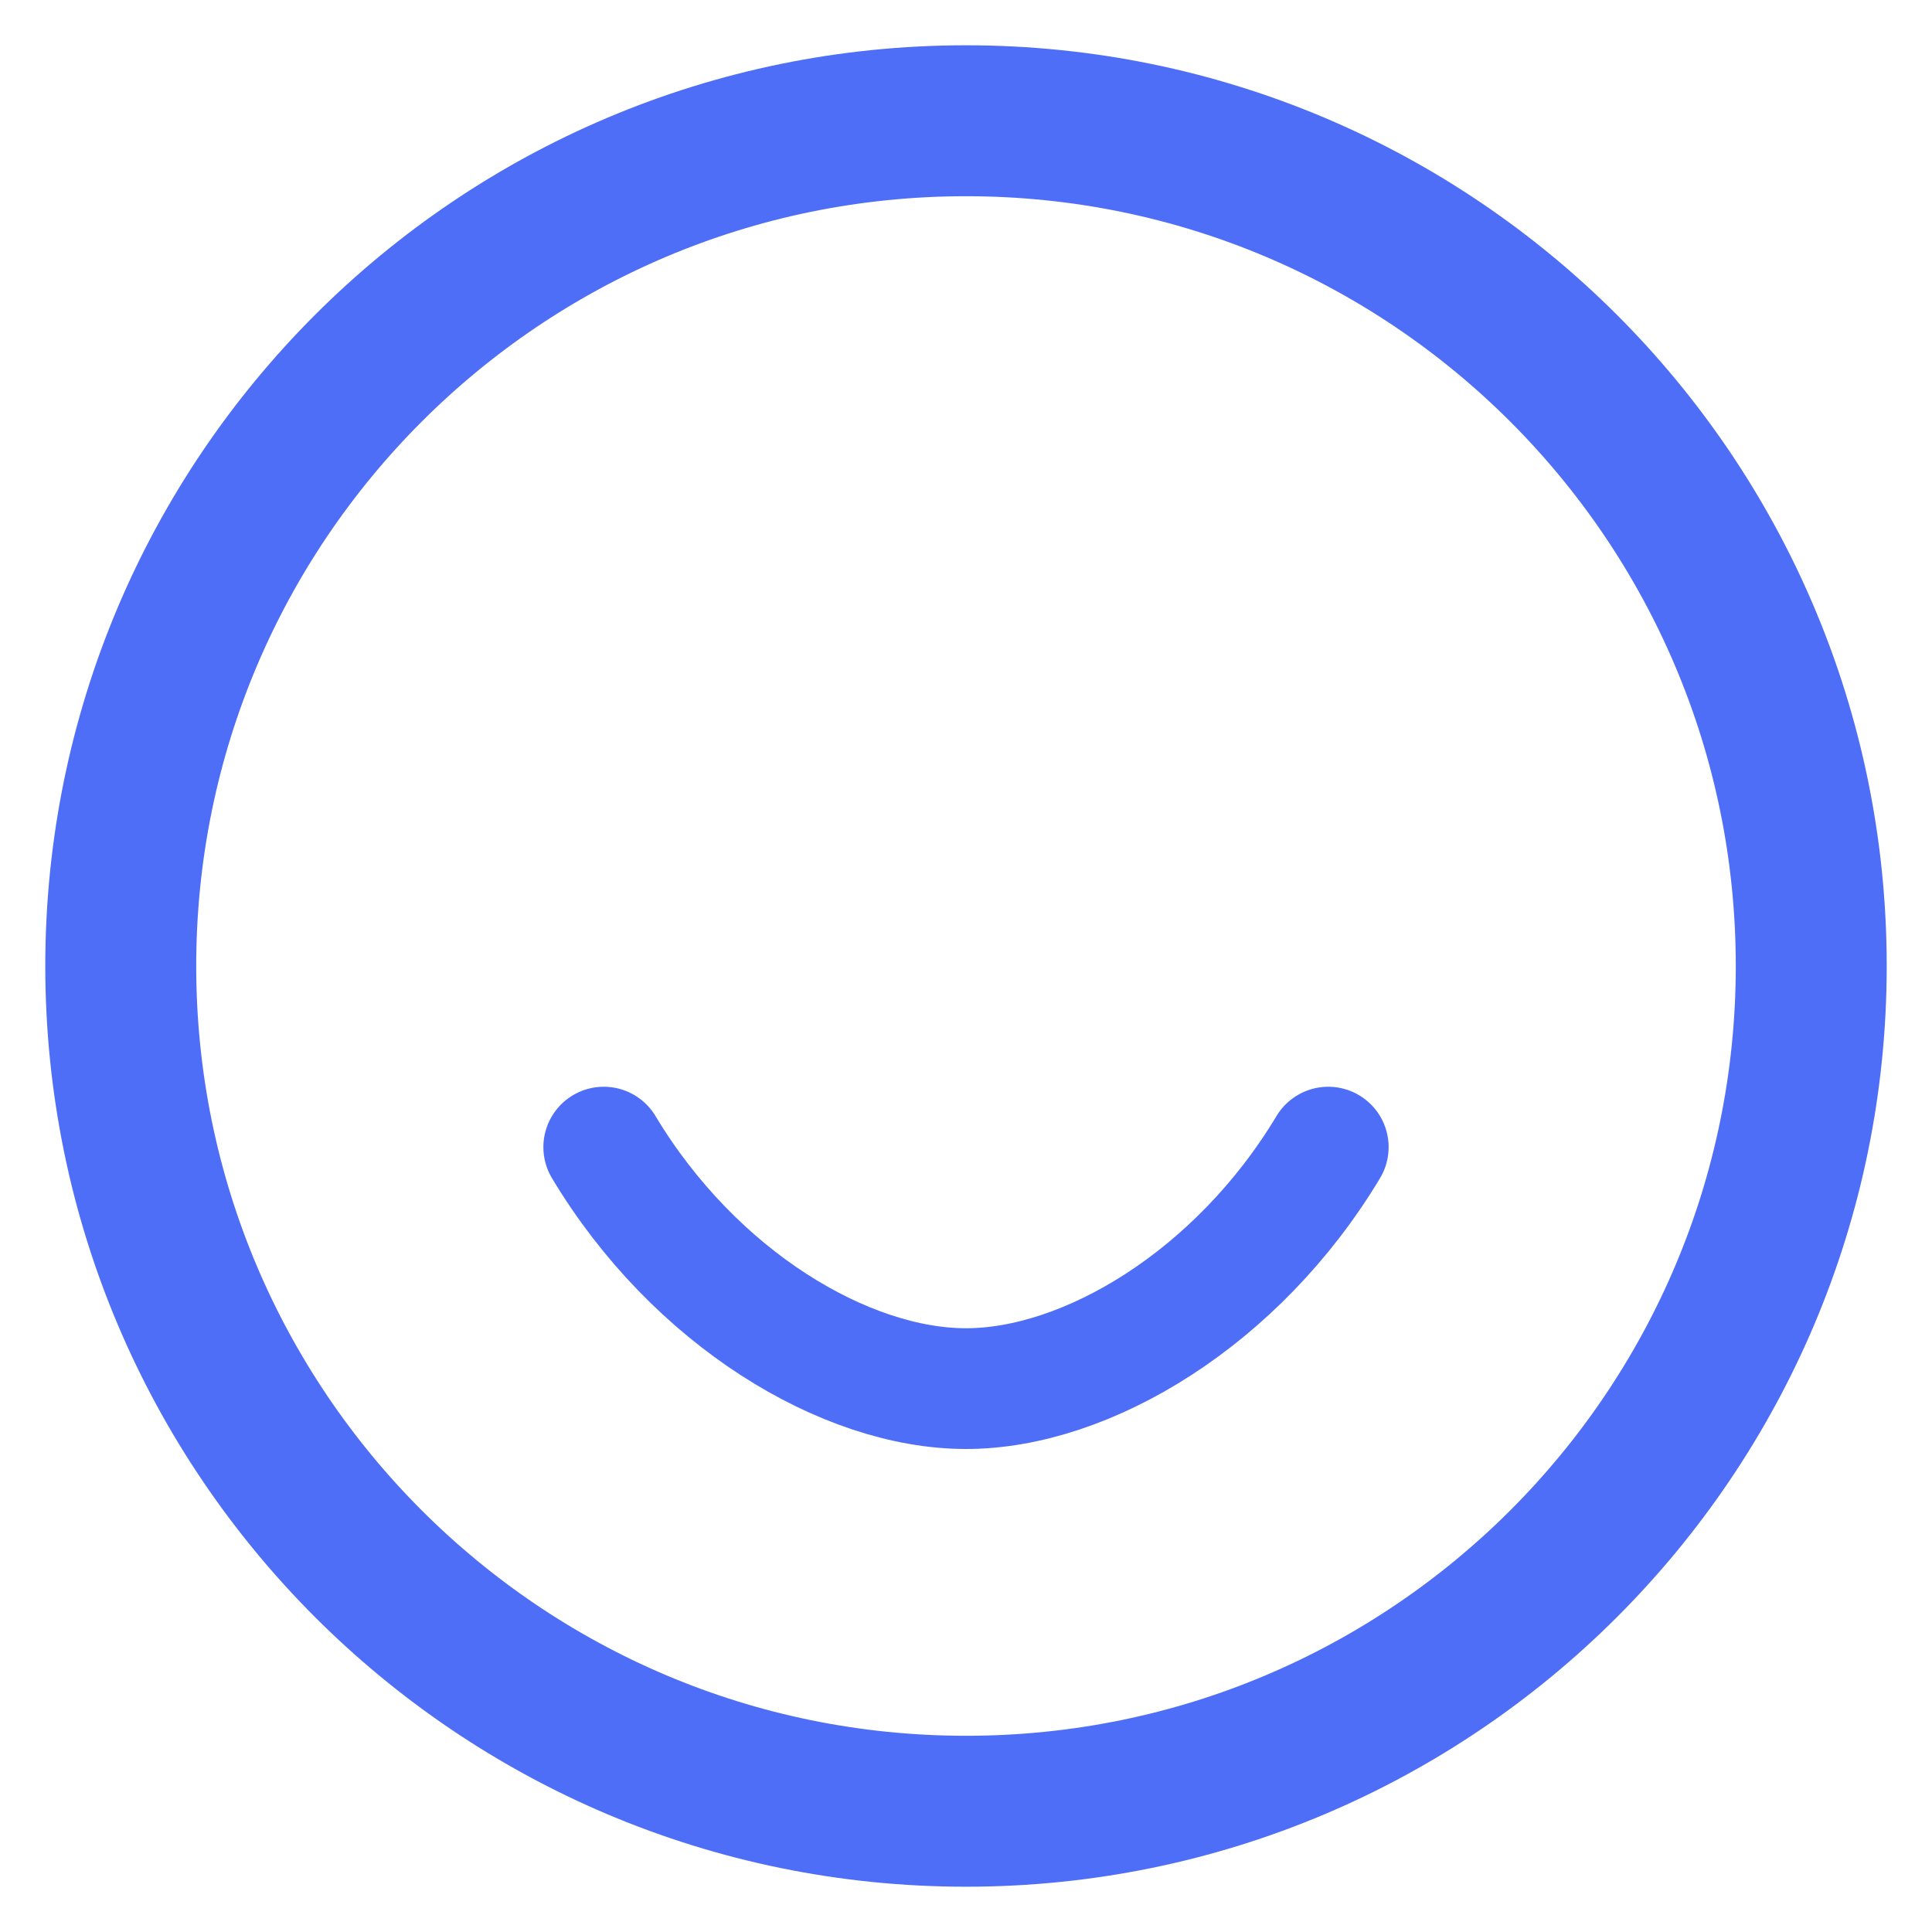
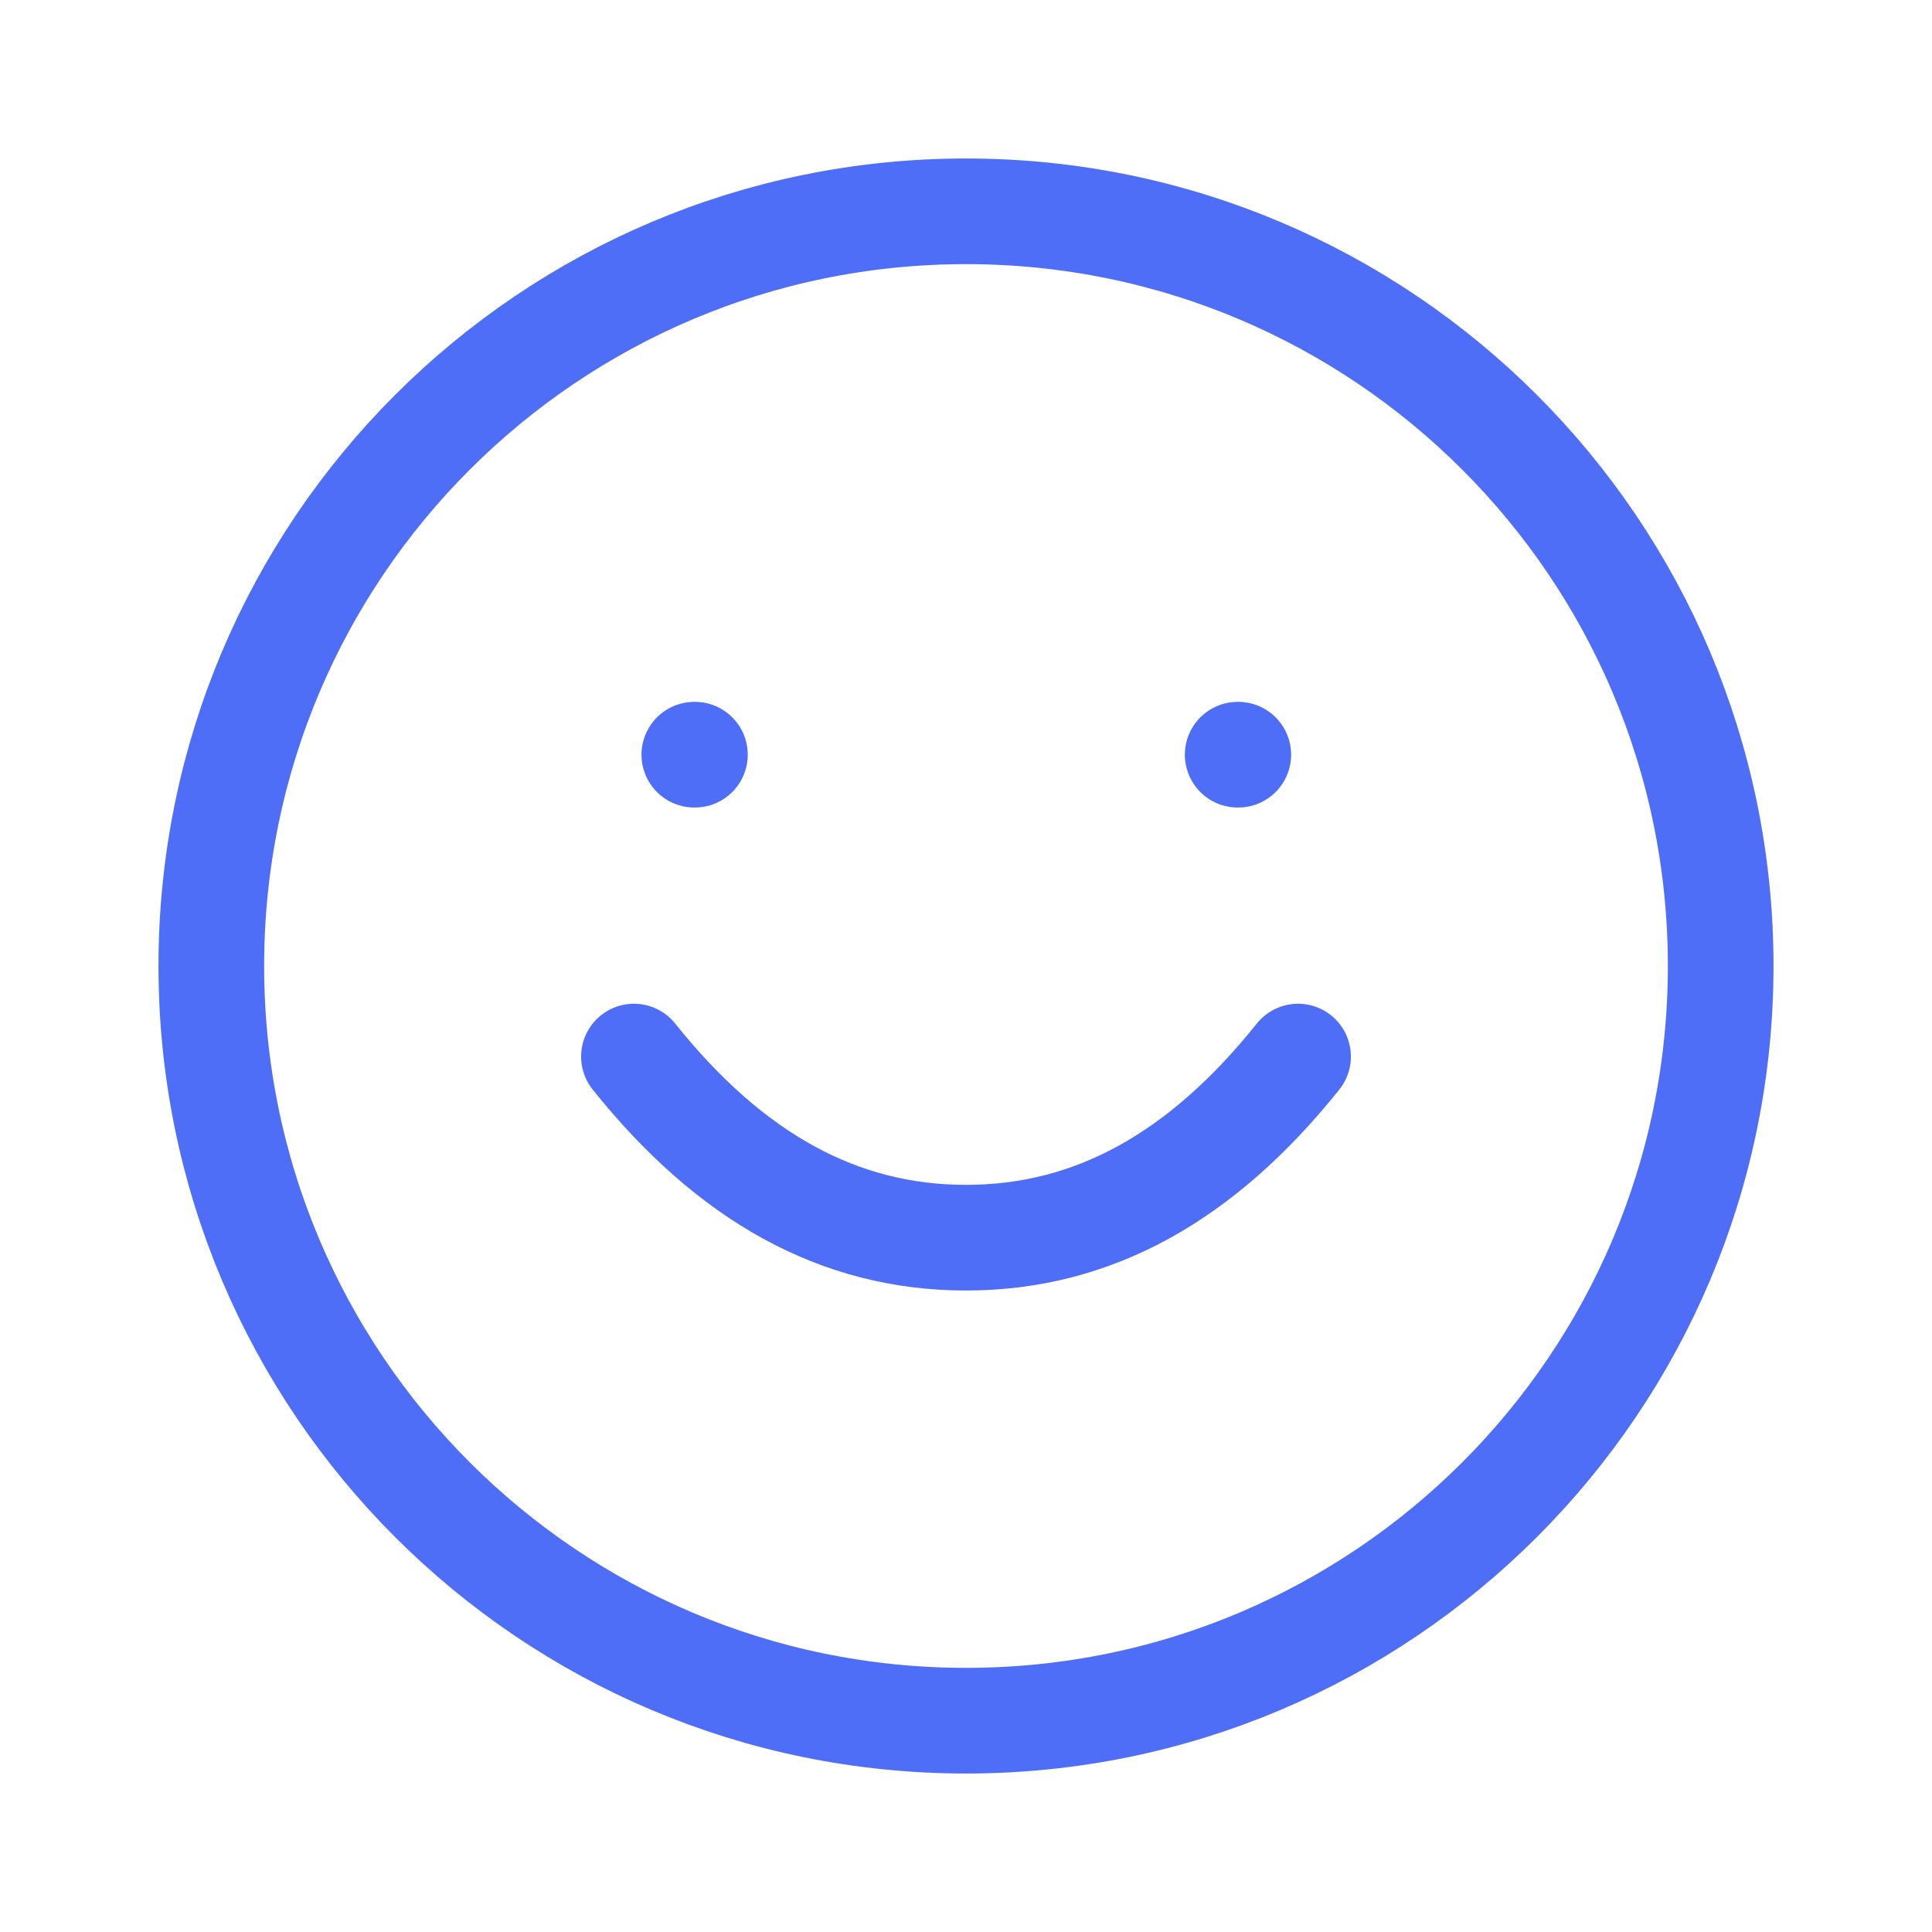
- <svg xmlns="http://www.w3.org/2000/svg" viewBox="0 0 64 64" fill="none">
-   <circle cx="32" cy="32" r="28" stroke="#4f6ef7" stroke-width="5" />
-   <path d="M20 38c3 5 8 8 12 8s9-3 12-8" stroke="#4f6ef7" stroke-width="4" stroke-linecap="round" fill="none" />
+ <svg xmlns="http://www.w3.org/2000/svg" viewBox="0 0 64 64" fill="none" stroke="#4f6ef7" stroke-width="3.5" stroke-linecap="round" stroke-linejoin="round">
+   <circle cx="32" cy="32" r="25" />
+   <path d="M21 35c3.2 4 6.8 6 11 6s7.8-2 11-6" />
+   <path d="M23 25h.02M41 25h.02" />
</svg>
